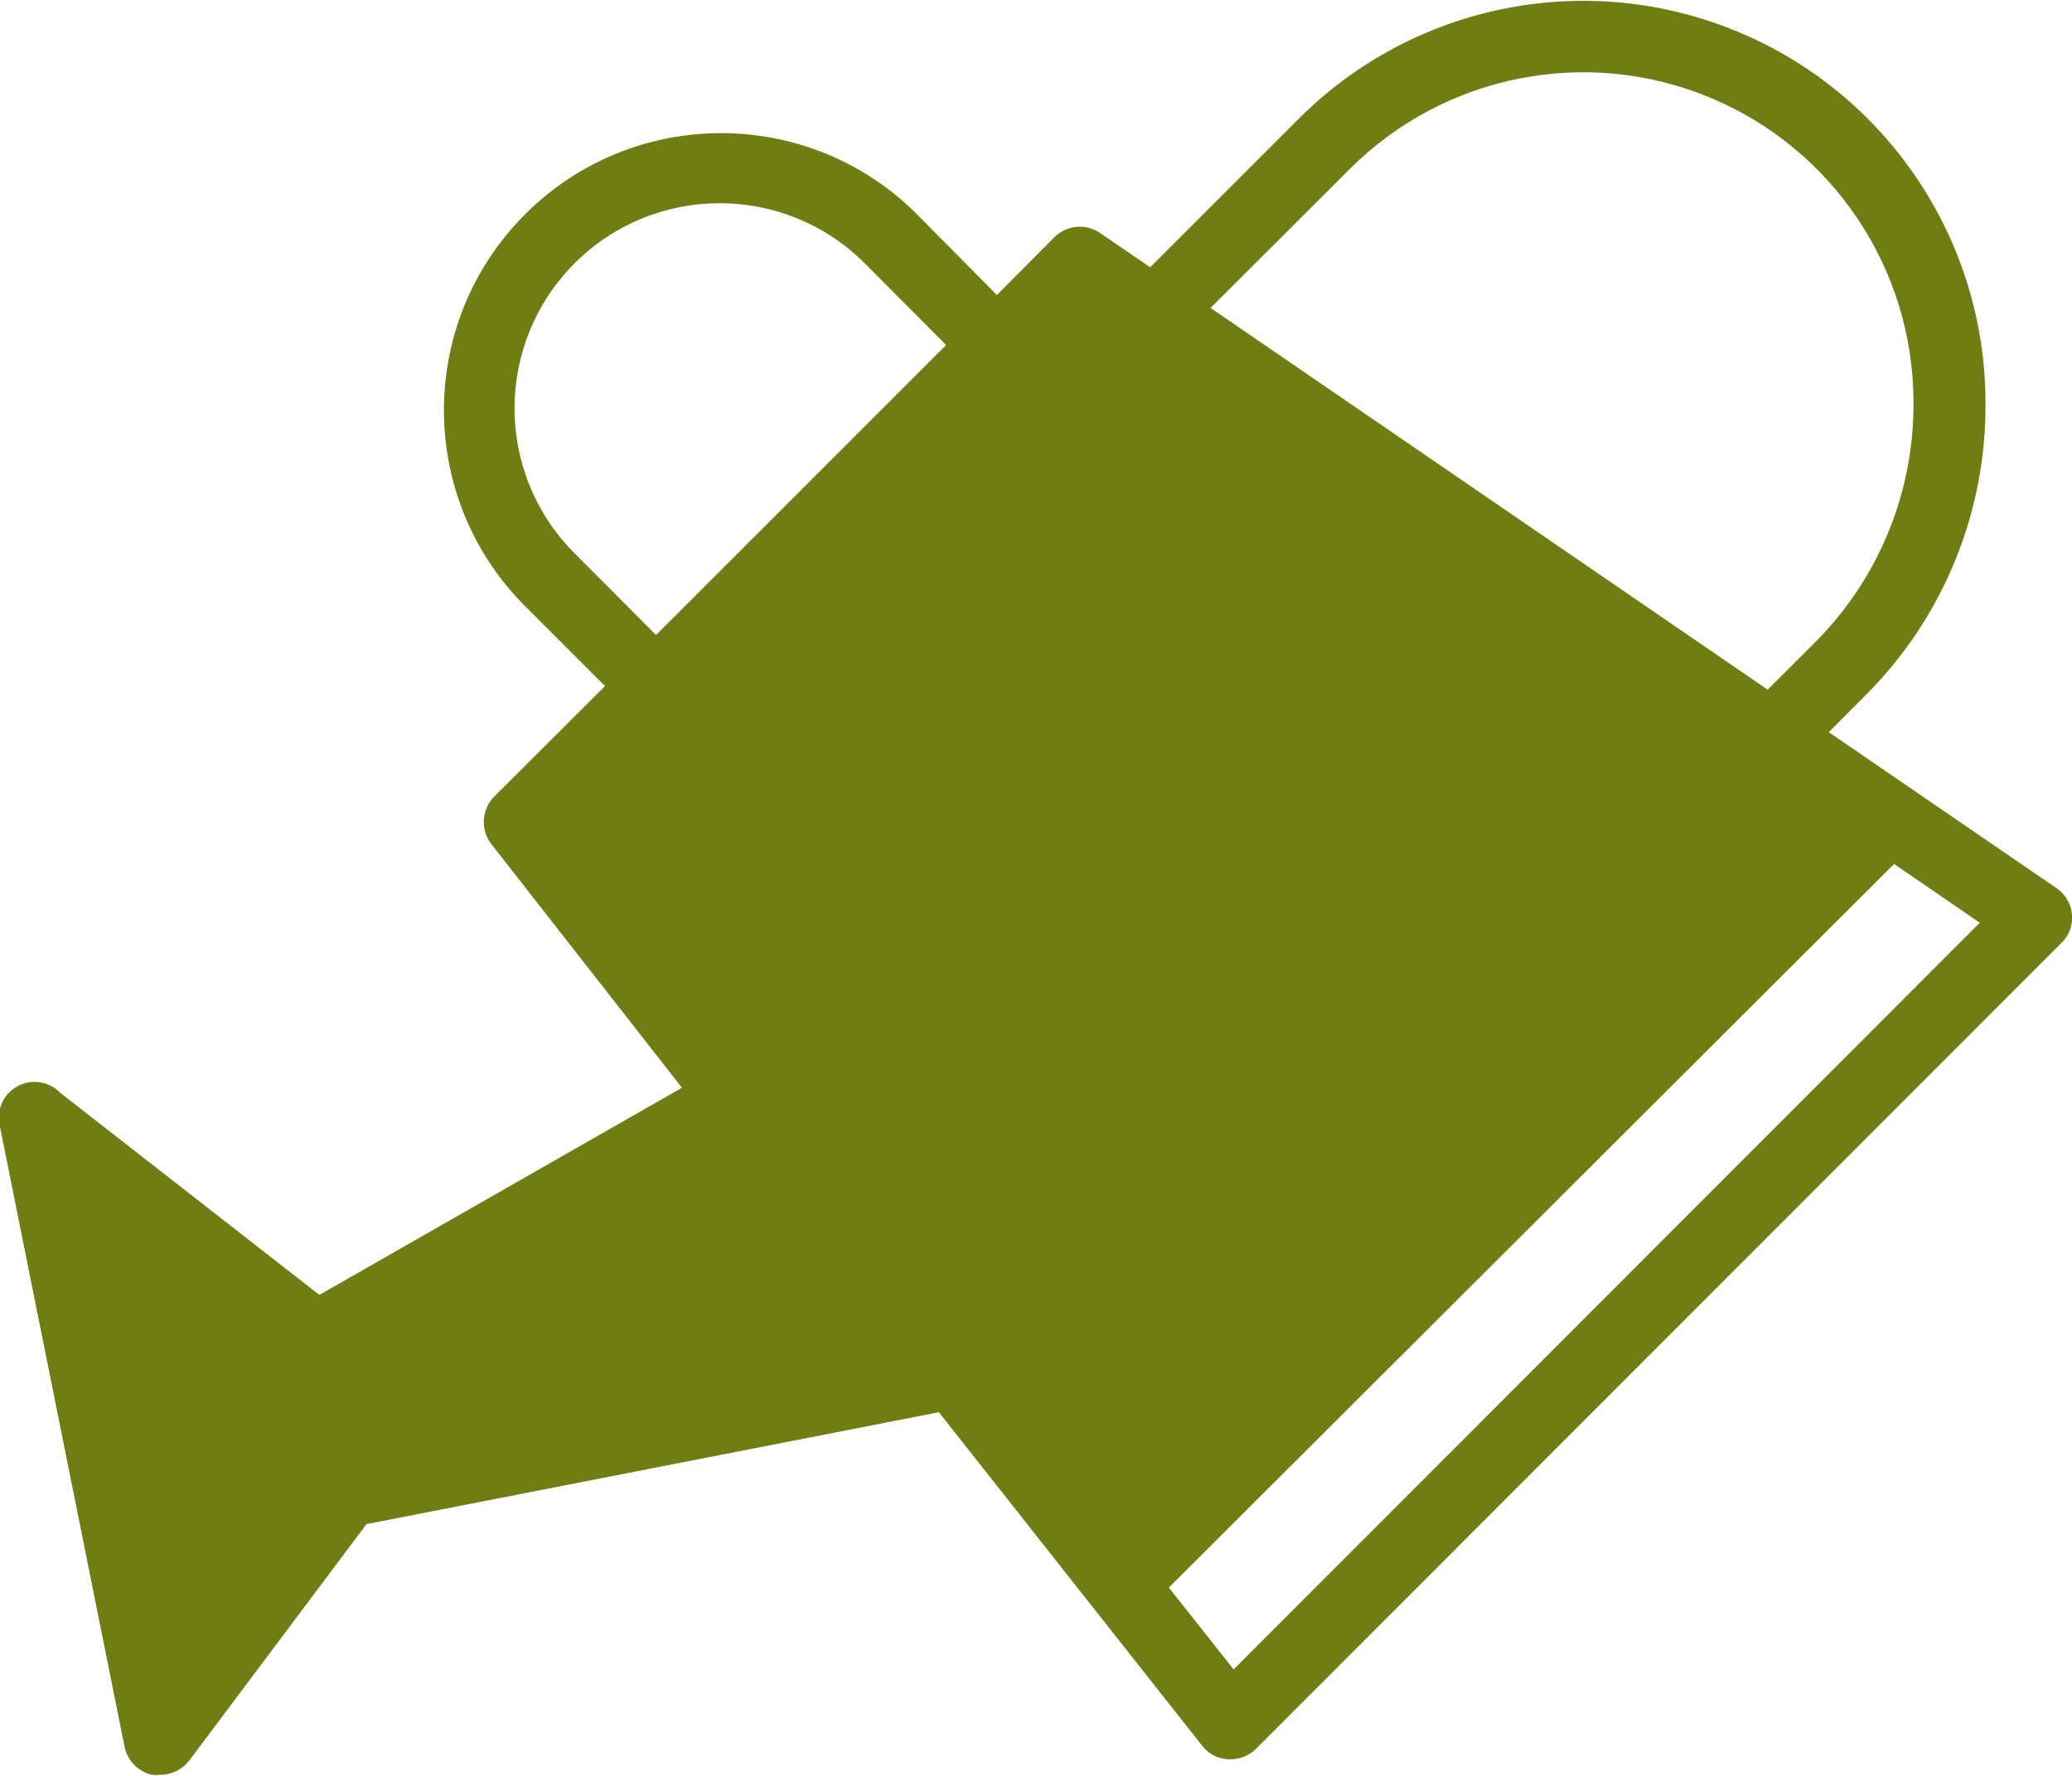
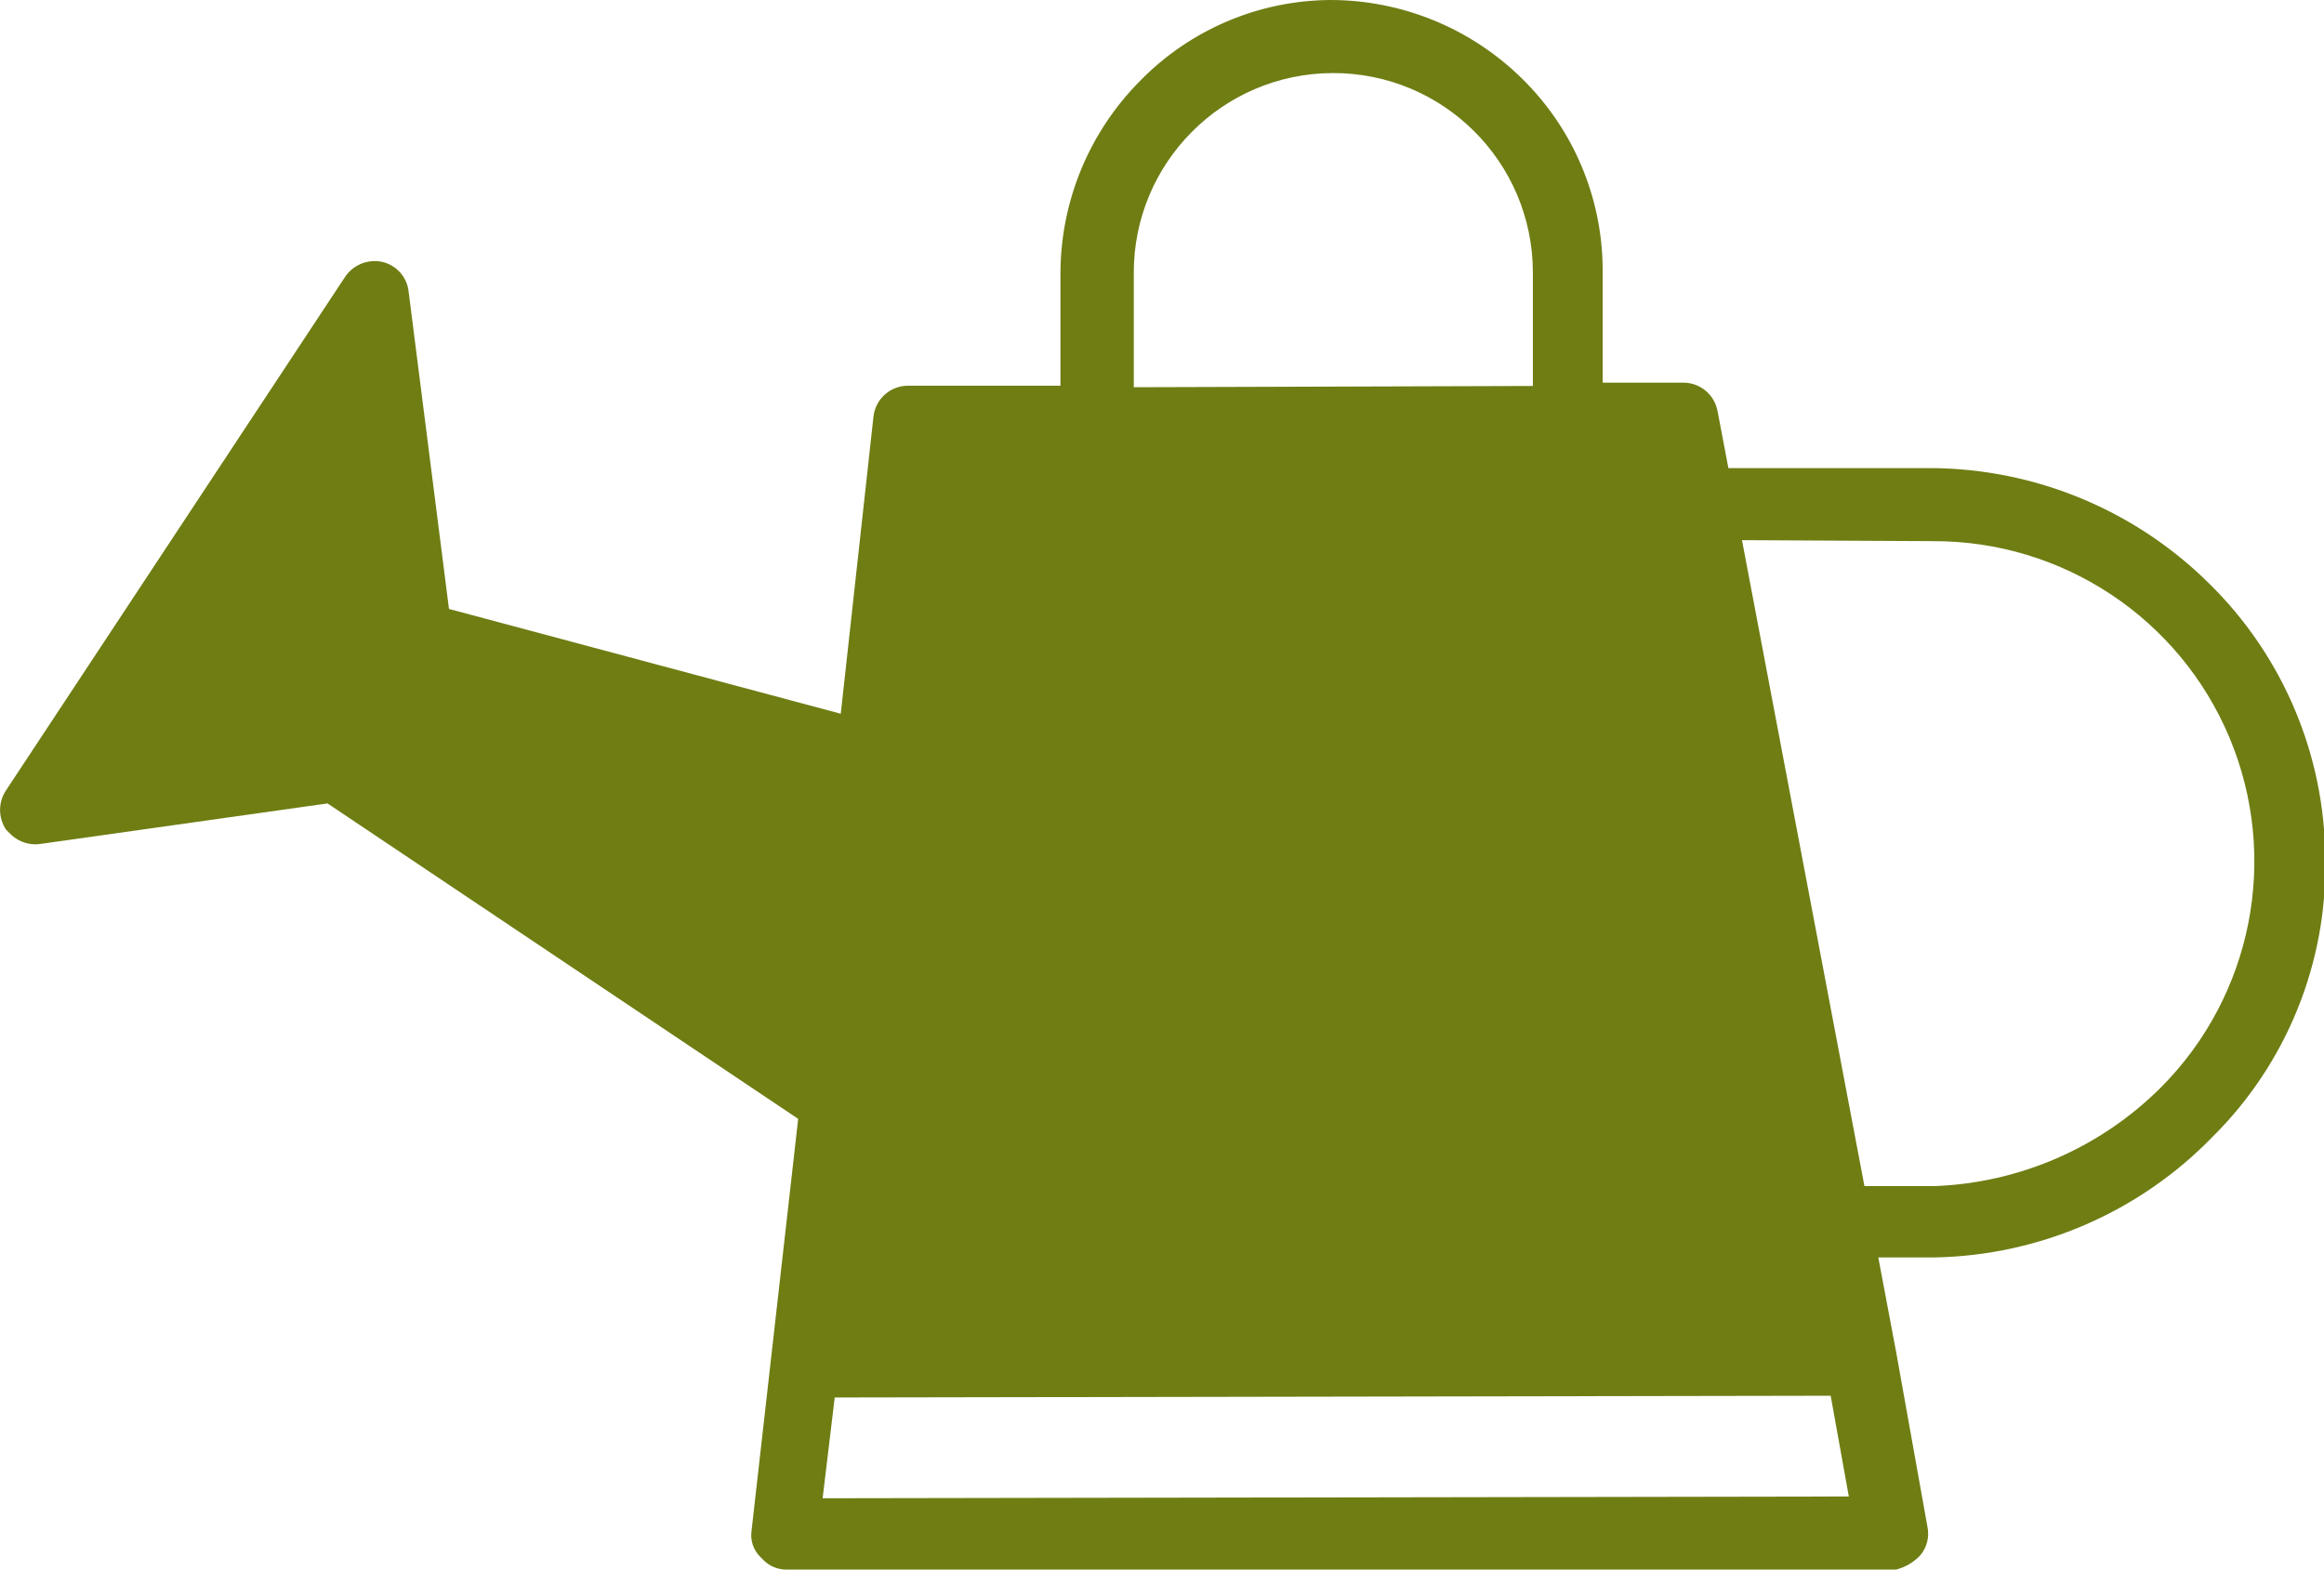
- <svg xmlns="http://www.w3.org/2000/svg" viewBox="0 0 80 68.56">
+ <svg xmlns="http://www.w3.org/2000/svg" viewBox="0 0 92.24 62.3">
  <defs>
    <style>.cls-1{fill:#6f7d13;}</style>
  </defs>
  <g id="Layer_2" data-name="Layer 2">
    <g id="Layer_1-2" data-name="Layer 1">
-       <path class="cls-1" d="M80,35.3a1.38,1.38,0,0,0-.59-1l-5.65-3.87h0l-3.15-2.16,1.63-1.64,0,0a15.79,15.79,0,0,0,4.42-11.06,15.53,15.53,0,0,0-26.5-11l-5.75,5.75L42.48,9a1.39,1.39,0,0,0-1.77.16l-2.22,2.23L35.28,8.15A10.7,10.7,0,0,0,20.15,23.28l3.21,3.21-4.3,4.29A1.4,1.4,0,0,0,19,32.63L26.33,42l-14,8-10-7.8A1.38,1.38,0,0,0,0,43.51L4.81,67.45a1.4,1.4,0,0,0,1.06,1.08,1.53,1.53,0,0,0,.3,0A1.41,1.41,0,0,0,7.29,68l6.86-9.15,22.1-4.32L46.41,67.4a1.34,1.34,0,0,0,1,.53h.08a1.39,1.39,0,0,0,1-.4L79.59,36.41A1.35,1.35,0,0,0,80,35.3ZM52.13,6.51a12.75,12.75,0,0,1,21.75,9,13,13,0,0,1-3.63,9.12l-2,2L46.74,11.89Zm-30,14.8a7.92,7.92,0,0,1,11.2-11.2l3.2,3.21-11.2,11.2Zm25.5,43.15L45.13,61.3l28-27.94,3.31,2.27Z" />
+       <path class="cls-1" d="M76.22,61.73a1.33,1.33,0,0,0,.28-1.13l-1.23-6.87h0l-.72-3.82h2.26a15.78,15.78,0,0,0,11-4.78,15.13,15.13,0,0,0,4.48-11.05,15.39,15.39,0,0,0-4.63-10.94,15.8,15.8,0,0,0-11-4.56l-8.06,0-.43-2.26a1.38,1.38,0,0,0-1.42-1.13H63.61l0-4.52a10.67,10.67,0,0,0-3.21-7.56A10.85,10.85,0,0,0,52.8,0a10.65,10.65,0,0,0-7.55,3.21,10.86,10.86,0,0,0-3.16,7.58l0,4.52-6.08,0a1.38,1.38,0,0,0-1.34,1.21l-1.3,11.81L17.82,24.17l-1.6-12.58a1.36,1.36,0,0,0-1.07-1.2,1.42,1.42,0,0,0-1.48.64L.24,31.37a1.4,1.4,0,0,0,0,1.56l.21.21a1.41,1.41,0,0,0,1.21.35L13,31.89,31.68,44.41,29.83,60.75a1.21,1.21,0,0,0,.36,1.06l.07.07a1.28,1.28,0,0,0,1,.42h44A2,2,0,0,0,76.22,61.73Zm.49-40.25a12.71,12.71,0,0,1,9.06,21.68,13.43,13.43,0,0,1-9,3.92H74L69.14,21.44ZM45,10.85a7.92,7.92,0,0,1,15.84-.06l0,4.53L45,15.37ZM32.65,59.47l.48-4,39.53-.07.72,4Z" />
    </g>
  </g>
</svg>
